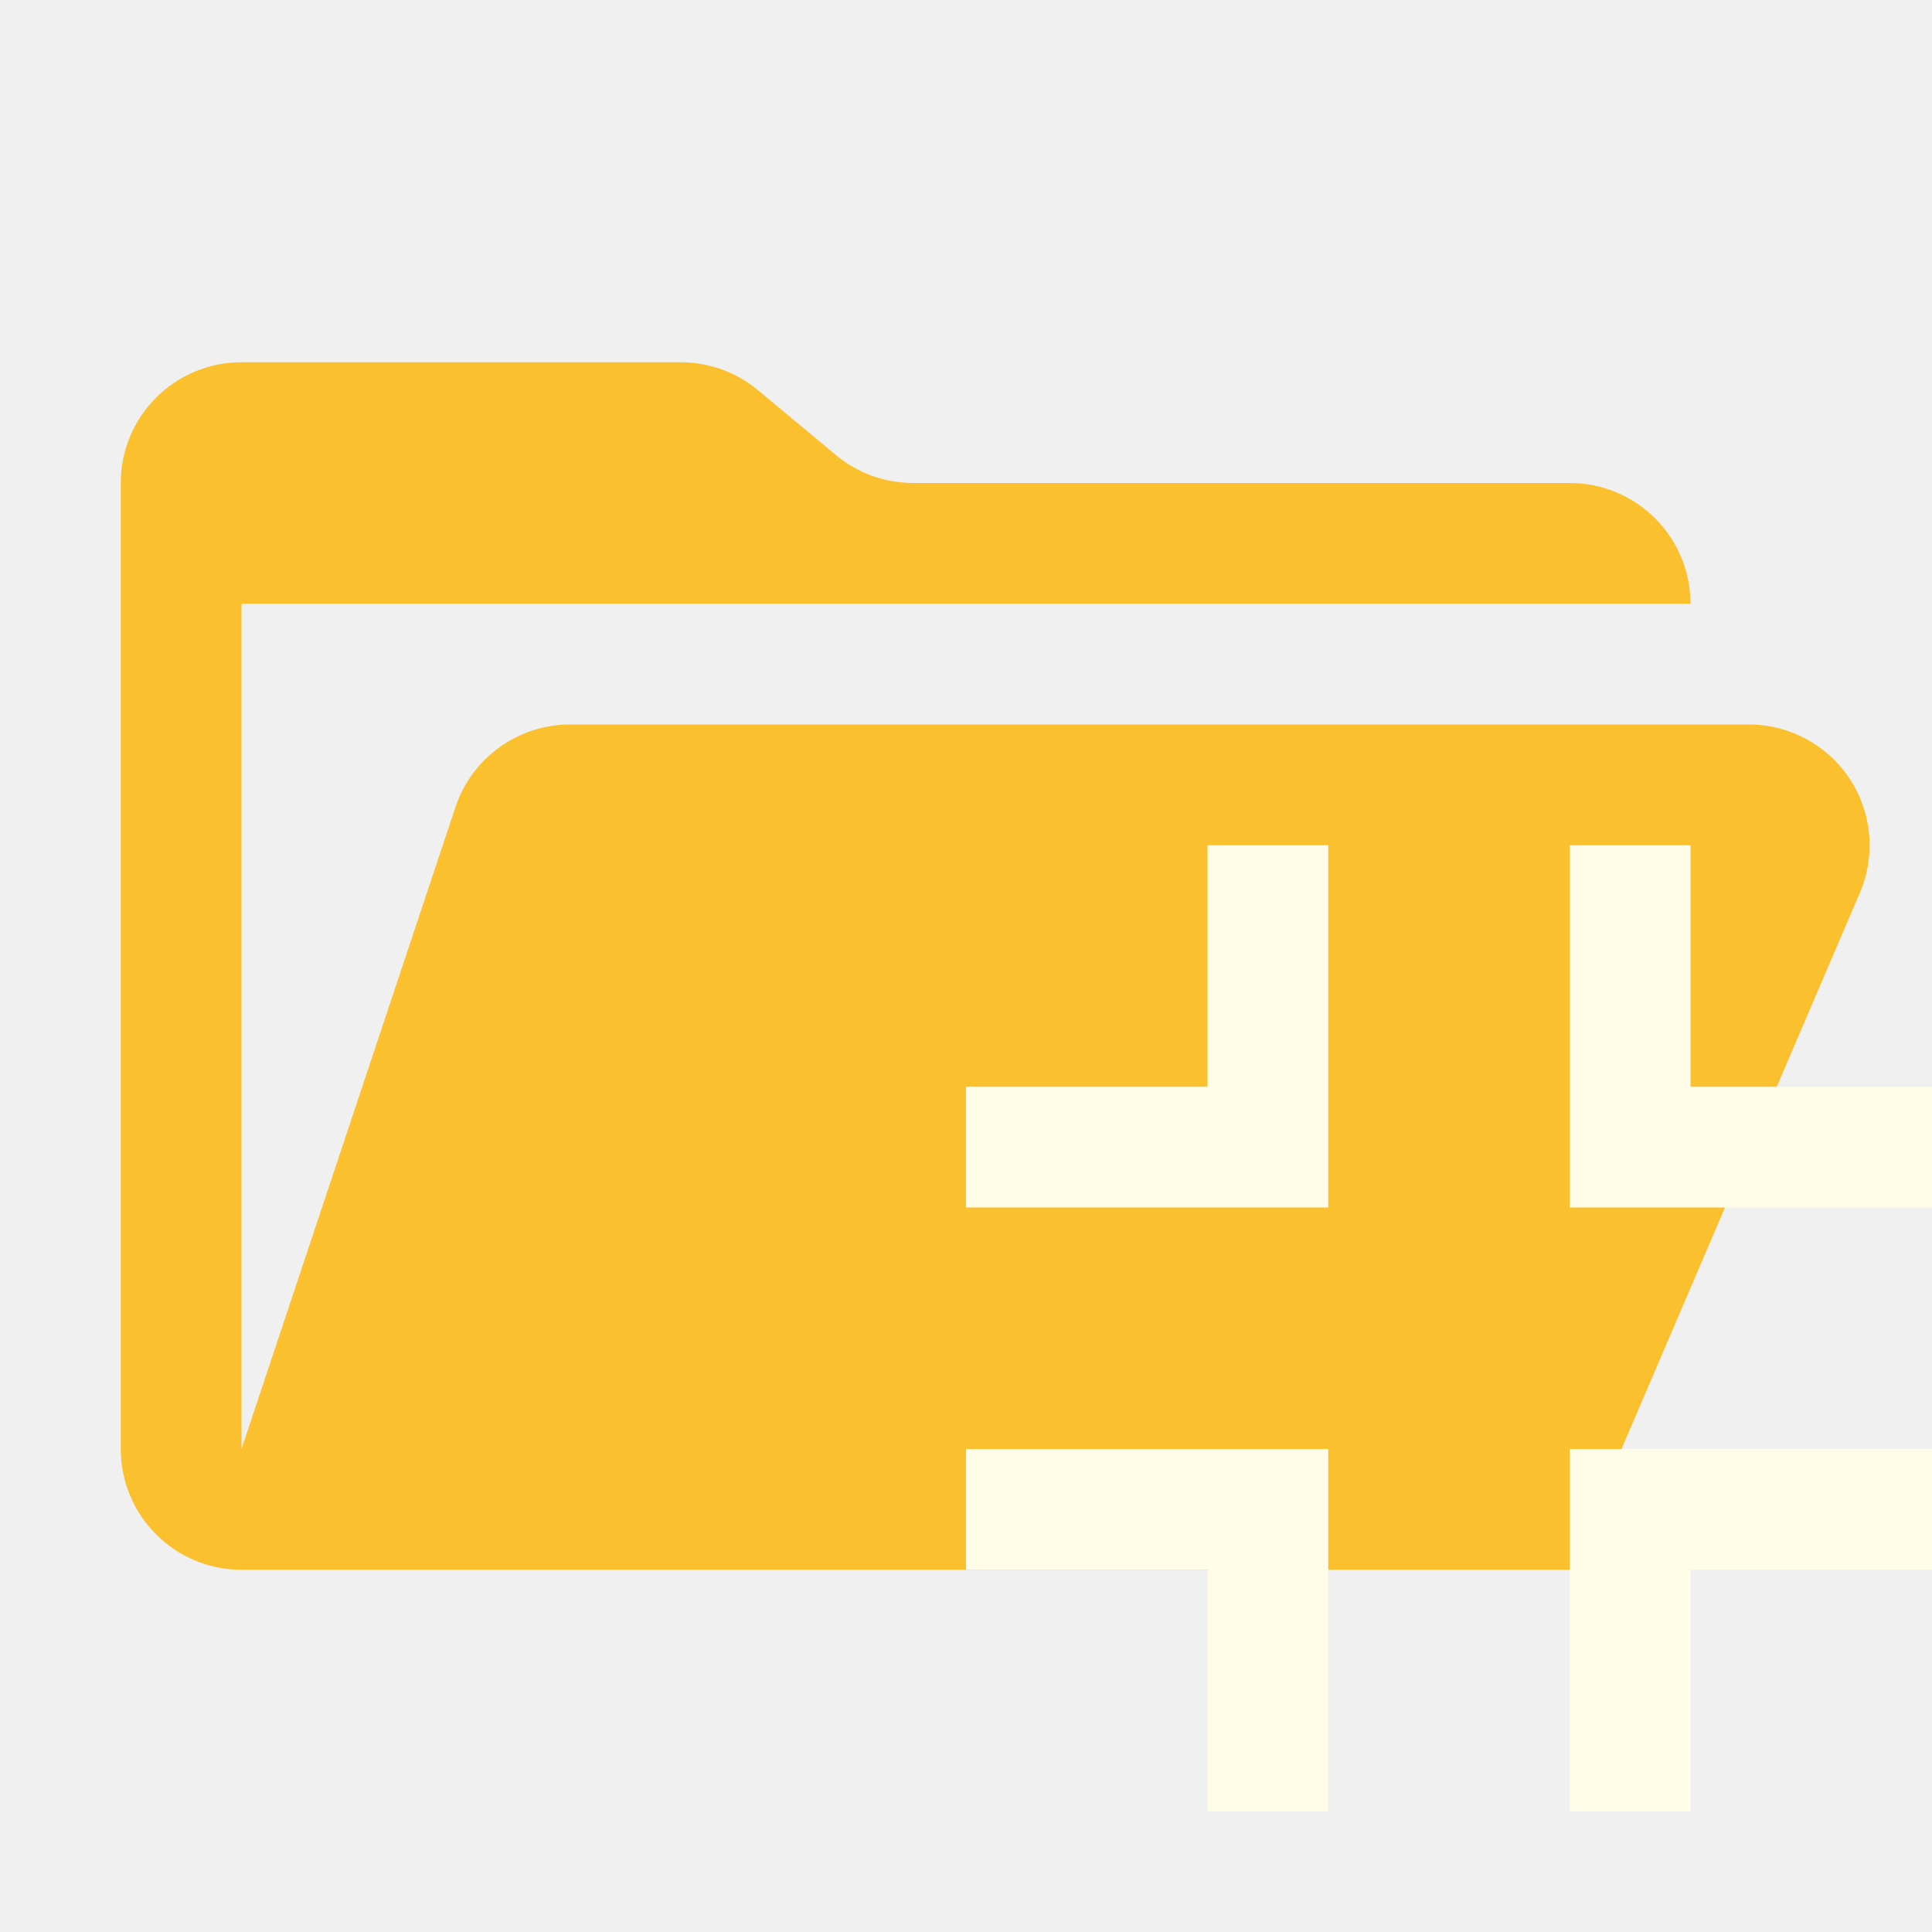
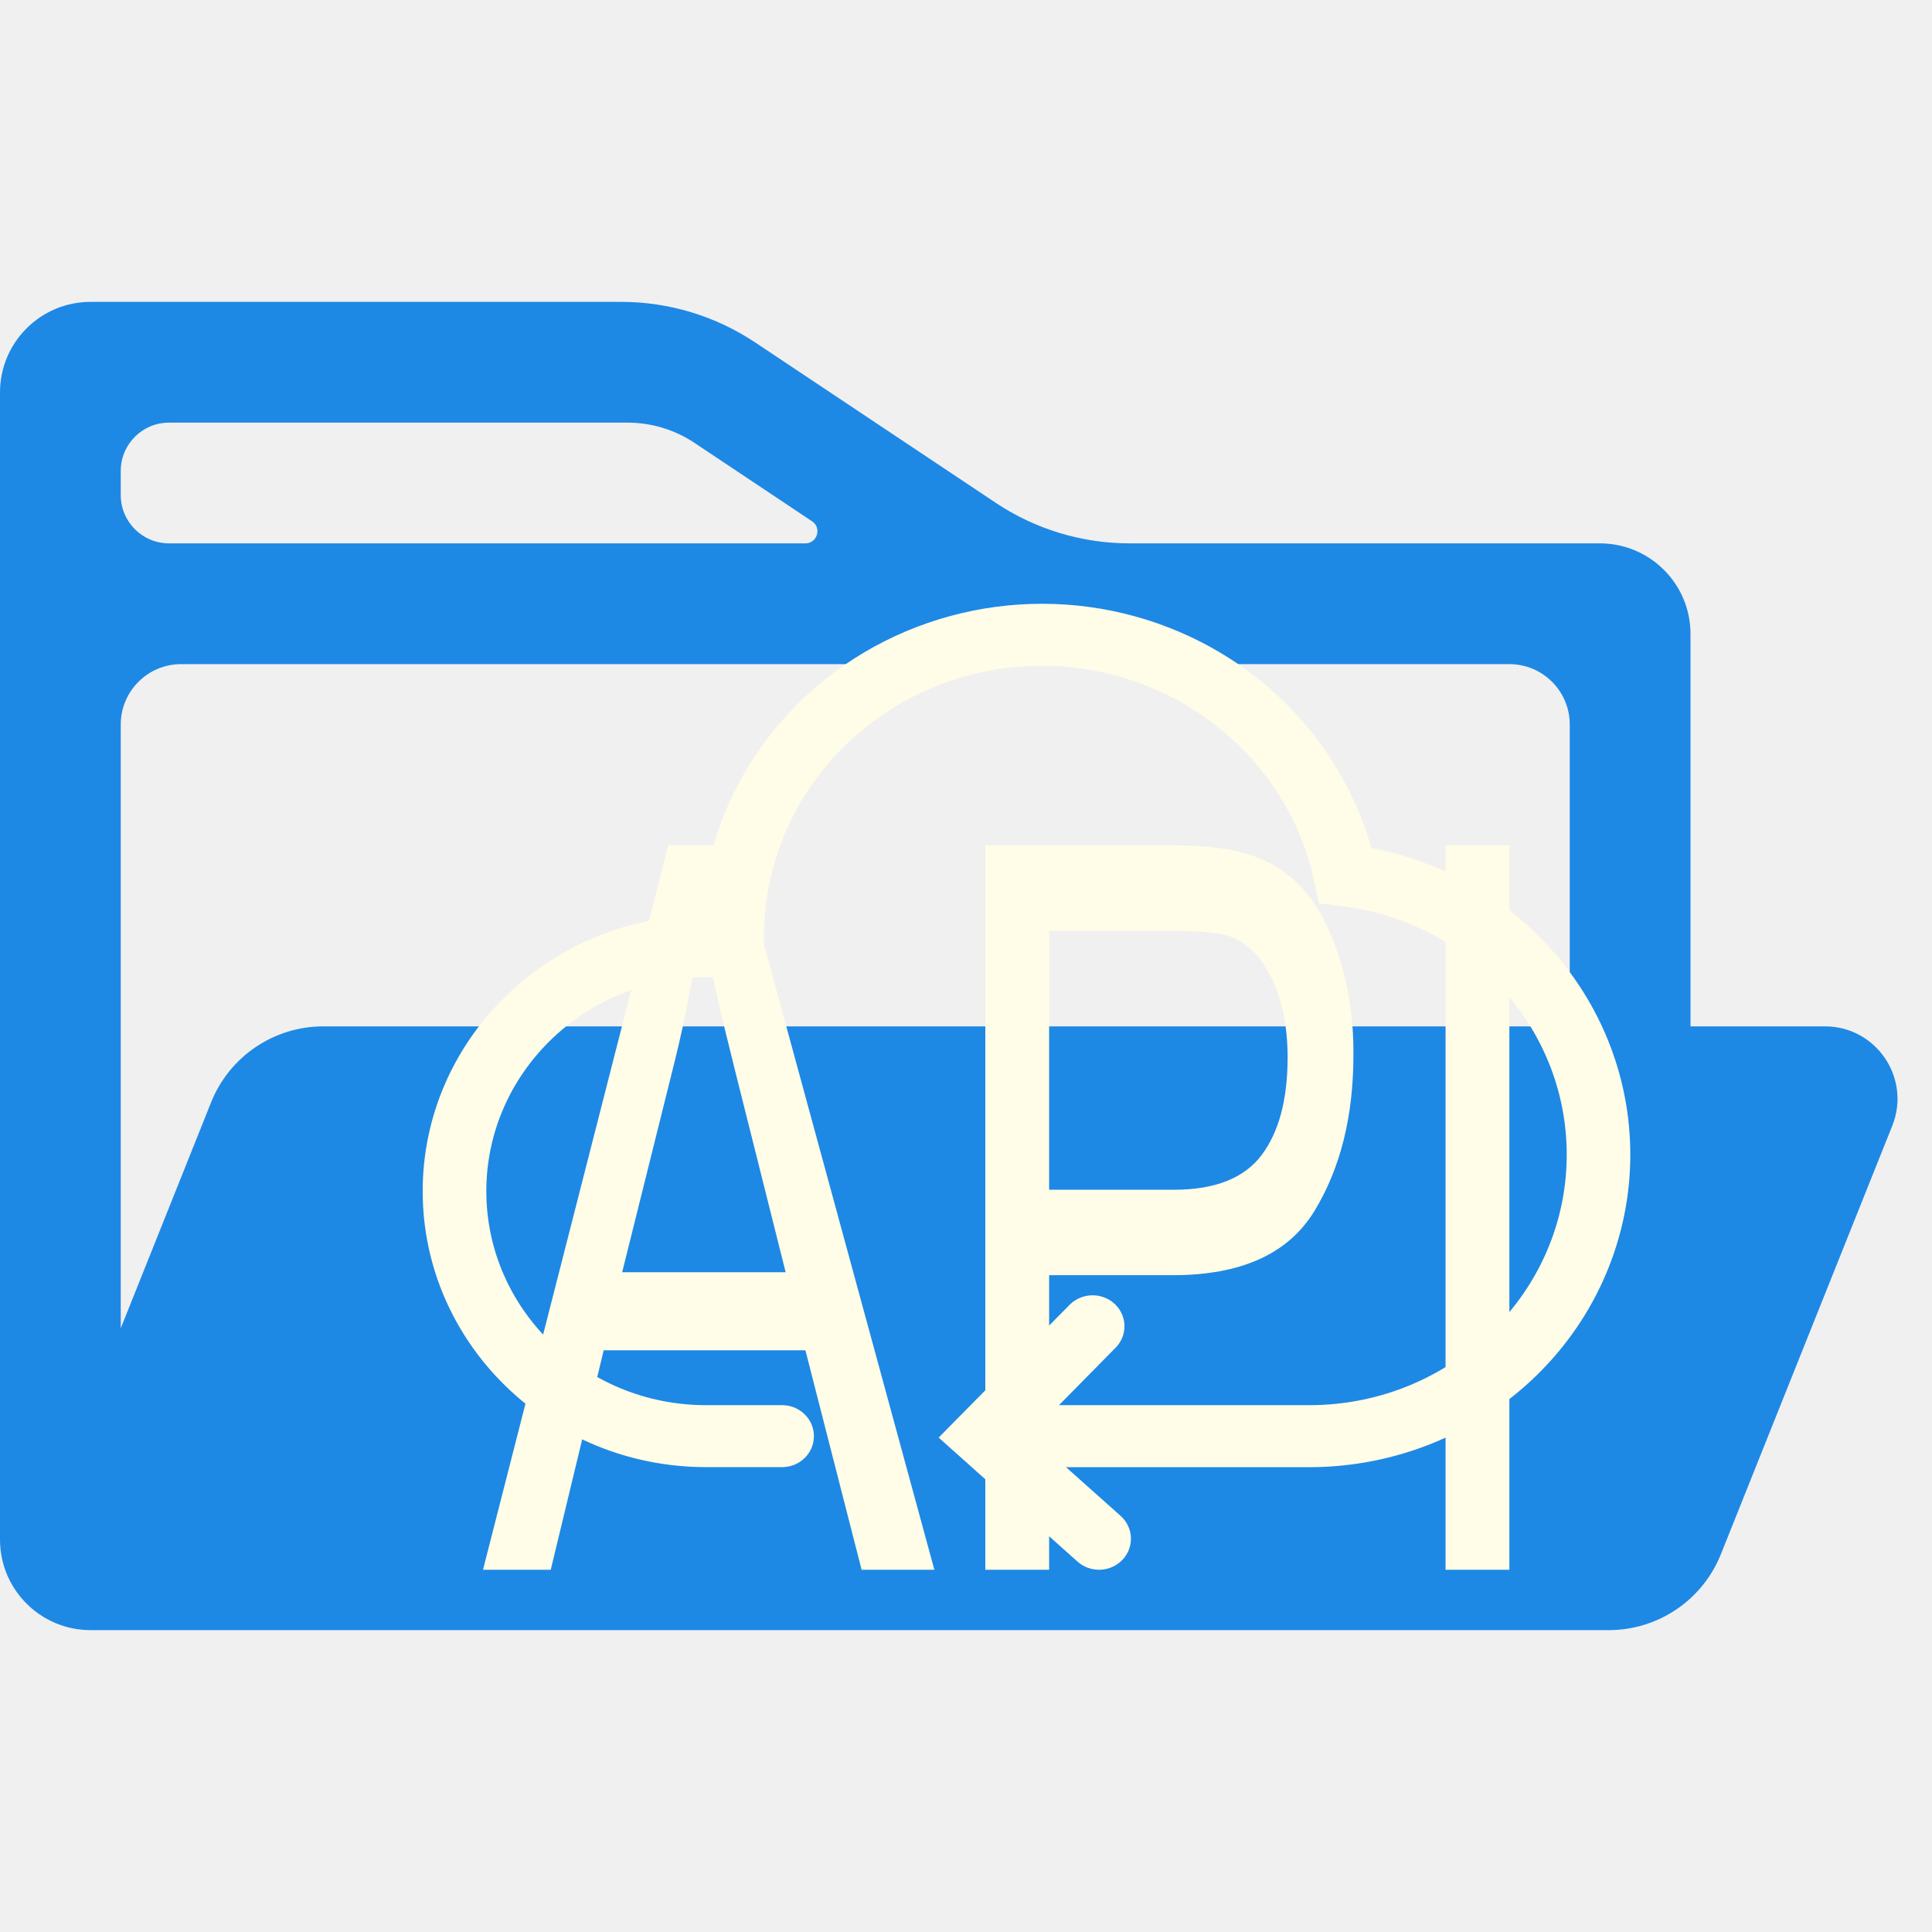
- <svg xmlns="http://www.w3.org/2000/svg" viewBox="0 0 32 32">
-   <path fill="#fbc02d" d="M28.967 12H9.442a2 2 0 0 0-1.898 1.368L4 24V10h24a2 2 0 0 0-2-2H15.124a2 2 0 0 1-1.28-.464l-1.288-1.072A2 2 0 0 0 11.276 6H4a2 2 0 0 0-2 2v16a2 2 0 0 0 2 2h22l4.805-11.212A2 2 0 0 0 28.967 12Z" />
-   <path fill="#fffde7" d="M20 18h-4v2h6v-6h-2v4zm8 0v-4h-2v6h6v-2h-4zm-12 8h4v4h2v-6h-6v2zm10 0v4h2v-4h4v-2h-6v2z" />
+ <svg xmlns="http://www.w3.org/2000/svg" width="32" height="32" viewBox="0 0 32 32" fill="none">
+   <path d="M12.508 5.672C11.851 5.234 11.079 5 10.289 5H1.5C0.672 5 0 5.672 0 6.5V25.5C0 26.328 0.672 27 1.5 27H26.646C27.464 27 28.199 26.502 28.503 25.743L31.342 18.646C31.657 17.857 31.076 17 30.228 17H5.354C4.536 17 3.801 17.498 3.497 18.257L2 22V12C2 11.448 2.448 11 3 11H25C25.552 11 26 11.448 26 12V17H28V10.5C28 9.672 27.328 9 26.5 9H18.711C17.921 9 17.149 8.766 16.492 8.328L12.508 5.672ZM13.45 8.634C13.615 8.743 13.537 9 13.339 9H2.8C2.358 9 2 8.642 2 8.2V7.8C2 7.358 2.358 7 2.8 7H10.394C10.789 7 11.175 7.117 11.504 7.336L13.45 8.634Z" fill="#1E88E5" />
+   <g clip-path="url(#clip0_616_37)">
+     <path d="M8 26L11.068 14H12.206L15.476 26H14.271L13.34 22.365H9.999L9.122 26H8ZM10.305 21.072H13.013L12.179 17.749C11.925 16.741 11.736 15.912 11.613 15.261C11.509 16.04 11.365 16.806 11.182 17.552L10.305 21.072ZM16.32 26V14H19.333C19.863 14 20.268 14.038 20.548 14.114C20.941 14.213 21.27 14.4 21.535 14.675C21.799 14.951 22.013 15.337 22.175 15.834C22.339 16.344 22.422 16.904 22.417 17.47C22.417 18.491 22.201 19.354 21.769 20.061C21.337 20.768 20.556 21.121 19.426 21.121H17.377V26H16.32V26ZM17.377 19.706H19.441C20.124 19.706 20.609 19.514 20.896 19.132C21.183 18.75 21.326 18.213 21.327 17.52C21.327 17.018 21.243 16.589 21.074 16.231C20.914 15.883 20.678 15.633 20.406 15.523C20.229 15.452 19.9 15.416 19.42 15.416H17.377V19.706ZM23.943 26V14H25V26H23.943Z" fill="#FFFDE7" />
+     <path d="M21.686 24.301H17.002C16.864 24.298 16.732 24.243 16.635 24.147C16.539 24.051 16.485 23.922 16.485 23.788C16.485 23.653 16.539 23.524 16.635 23.428C16.732 23.332 16.864 23.277 17.002 23.274H21.686C24.037 23.274 25.95 21.413 25.95 19.124C25.95 17.035 24.346 15.264 22.219 15.007L21.844 14.961L21.768 14.601C21.331 12.529 19.435 11.027 17.259 11.027C14.72 11.027 12.655 13.037 12.655 15.508C12.655 15.558 12.657 15.611 12.659 15.676L12.681 16.266L12.077 16.205C11.95 16.192 11.823 16.186 11.695 16.186C9.688 16.186 8.055 17.775 8.055 19.73C8.055 21.684 9.688 23.274 11.695 23.274H12.964C13.102 23.276 13.234 23.332 13.33 23.428C13.427 23.524 13.481 23.653 13.481 23.787C13.481 23.922 13.427 24.051 13.33 24.147C13.234 24.243 13.102 24.298 12.964 24.3H11.695C9.106 24.301 7.001 22.25 7.001 19.73C7.001 17.237 9.061 15.204 11.612 15.16C11.678 14.148 12.03 13.173 12.629 12.342C13.228 11.512 14.051 10.859 15.007 10.456C15.963 10.052 17.015 9.913 18.047 10.054C19.079 10.196 20.051 10.612 20.856 11.257C21.754 11.979 22.403 12.952 22.714 14.045C25.184 14.516 27.003 16.639 27.003 19.125C27.003 20.497 26.443 21.814 25.446 22.785C24.449 23.756 23.096 24.301 21.686 24.301Z" fill="#FFFDE7" />
+     <path d="M18.204 26C18.073 26 17.945 25.952 17.848 25.866L15.547 23.811L17.725 21.603C17.823 21.509 17.955 21.455 18.093 21.454C18.23 21.453 18.363 21.504 18.463 21.597C18.562 21.69 18.62 21.817 18.625 21.951C18.629 22.085 18.579 22.215 18.486 22.314L17.056 23.765L18.561 25.108C18.639 25.178 18.694 25.27 18.718 25.37C18.742 25.471 18.734 25.576 18.696 25.673C18.657 25.769 18.59 25.852 18.502 25.91C18.414 25.969 18.311 26 18.204 26Z" fill="#FFFDE7" />
+   </g>
+   <defs>
+     <clipPath id="clip0_616_37">
+       <rect width="20" height="16" fill="white" transform="translate(7 10)" />
+     </clipPath>
+   </defs>
</svg>
